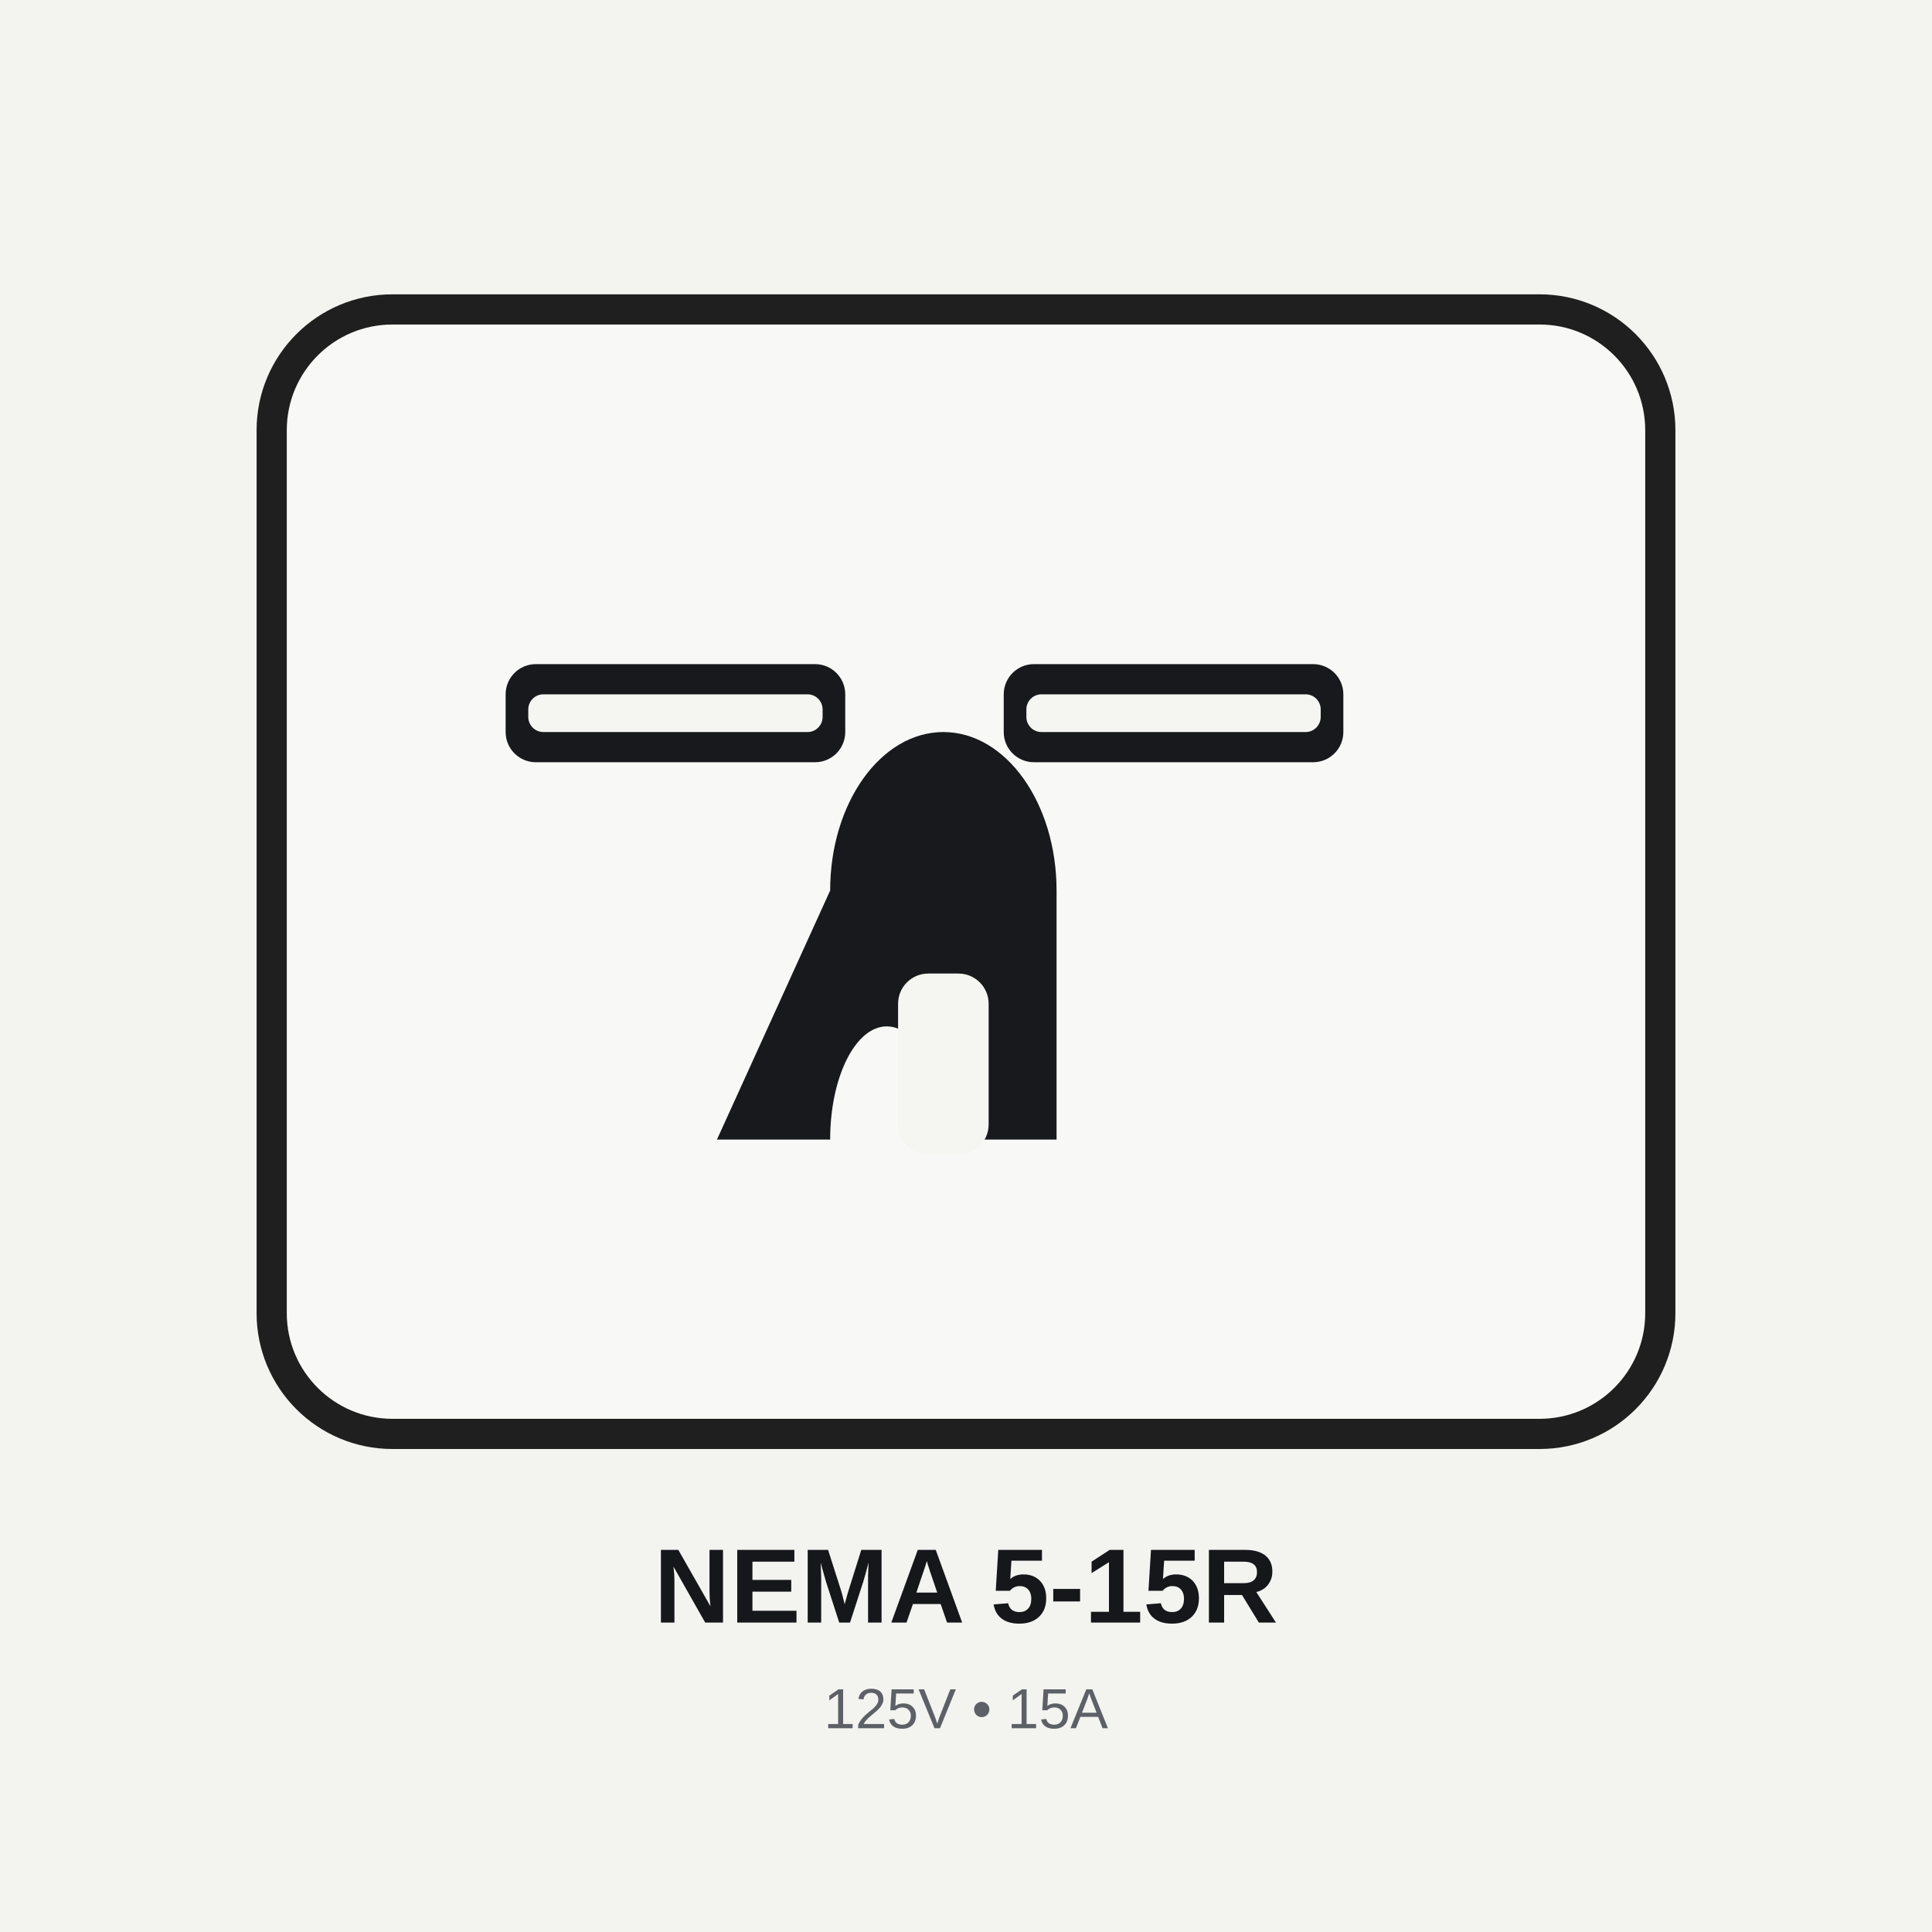
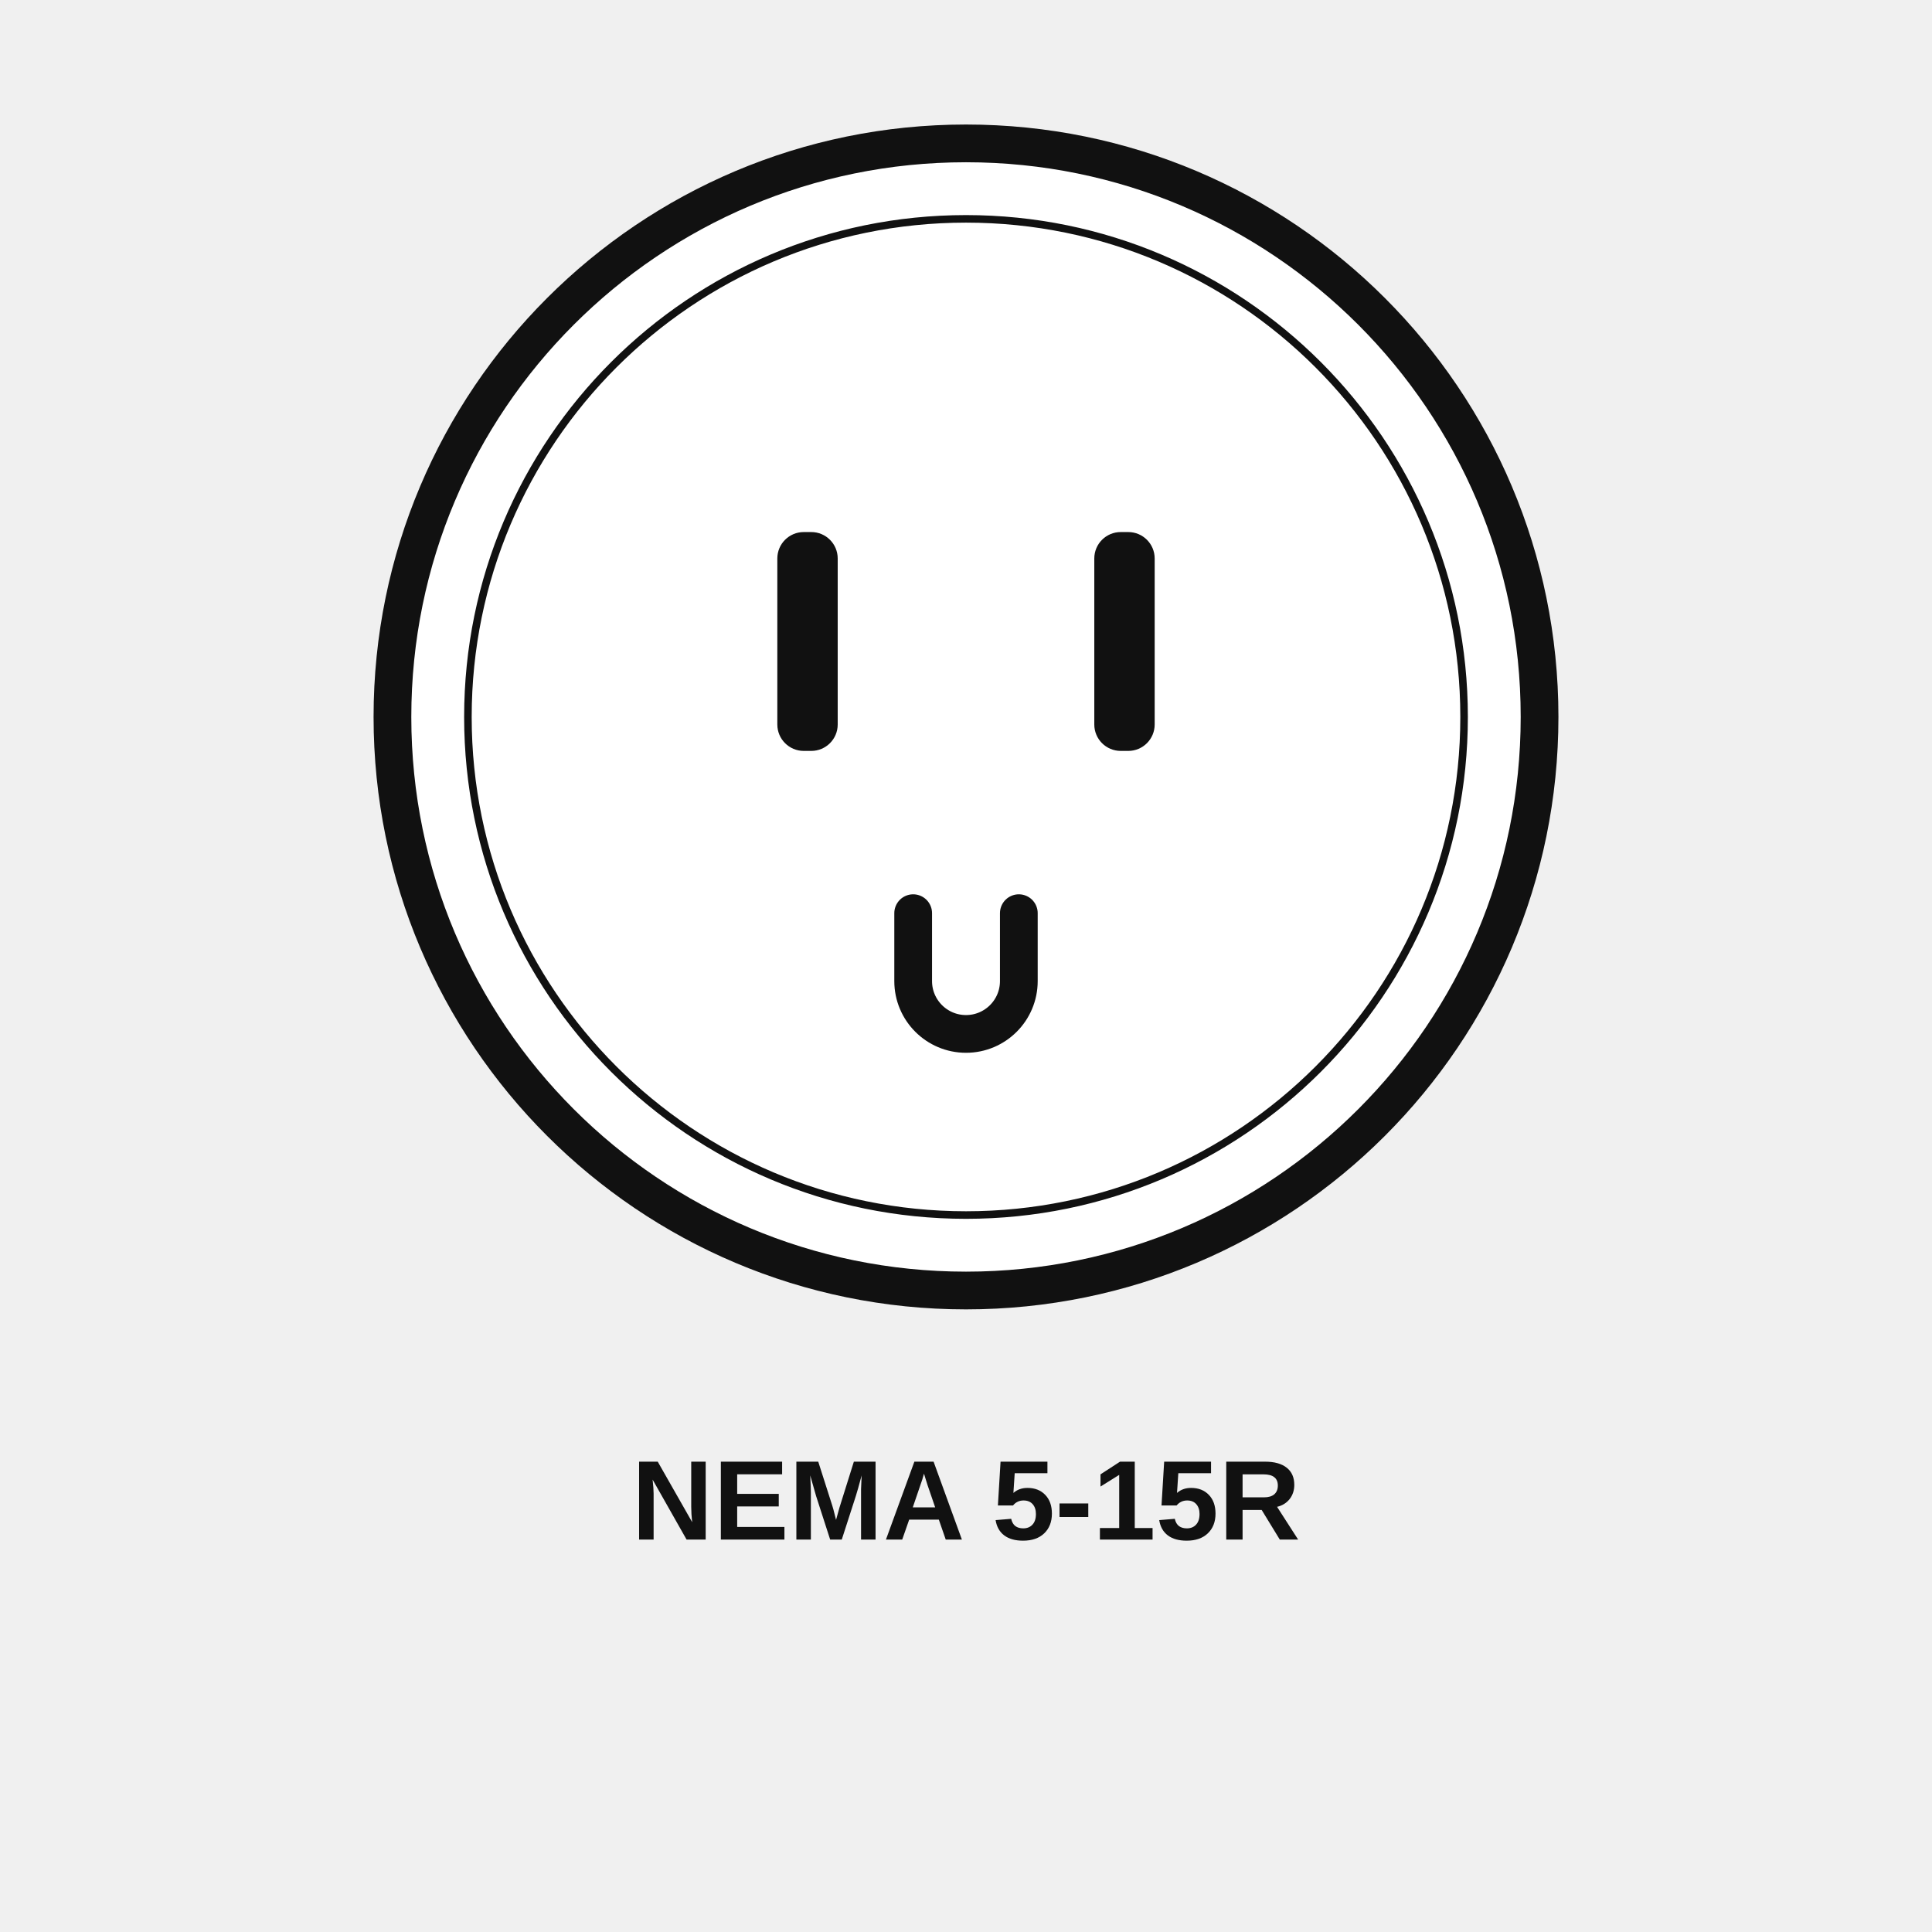
<svg xmlns="http://www.w3.org/2000/svg" width="512" height="512" viewBox="0 0 512 512" role="img" aria-label="NEMA 5-15R receptacle">
-   <rect width="512" height="512" fill="#f3f3f0" />
-   <rect x="72" y="82" width="368" height="298" rx="32" fill="#f8f8f6" stroke="#1f1f1f" stroke-width="8" />
-   <rect x="134" y="176" width="90" height="26" rx="8" fill="#17191c" />
-   <rect x="140.0" y="184.0" width="78" height="10" rx="4" fill="#f5f5f1" />
-   <rect x="266" y="176" width="90" height="26" rx="8" fill="#17191c" />
-   <rect x="272.0" y="184.0" width="78" height="10" rx="4" fill="#f5f5f1" />
-   <path d="M 220 236 a 30.0 42.0 0 0 1 60 0 v 66 h -30.0 a 12.0 24.0 0 0 0 -30.0 0 h -30.0 z" fill="#17191c" />
-   <rect x="238" y="258" width="24" height="48" rx="8" fill="#f5f5f1" />
-   <text x="256" y="430" text-anchor="middle" font-family="Arial, Helvetica, sans-serif" font-size="28" font-weight="700" fill="#15171a">NEMA 5-15R</text>
-   <text x="256" y="458" text-anchor="middle" font-family="Arial, Helvetica, sans-serif" font-size="15" fill="#5d6167">125V • 15A</text>
+   <g>
+     <circle cx="256" cy="190" r="152" fill="#fff" stroke="#111" stroke-width="10" />
+     <circle cx="256" cy="190" r="132" fill="none" stroke="#111" stroke-width="2" />
+     <rect x="206.0" y="141.0" width="16.0" height="58.0" rx="7.0" fill="#111" />
+     <rect x="290.0" y="141.0" width="16.0" height="58.0" rx="7.0" fill="#111" />
+     <path d="M 242.0 242.0 V 260.0 A 14.0 14.0 0 0 0 270.0 260.0 V 242.0" fill="none" stroke="#111" stroke-width="10" stroke-linecap="round" stroke-linejoin="round" />
+   </g>
+   <text x="256" y="408" text-anchor="middle" font-family="Arial, Helvetica, sans-serif" font-size="30" font-weight="700" fill="#111">NEMA 5-15R</text>
</svg>
